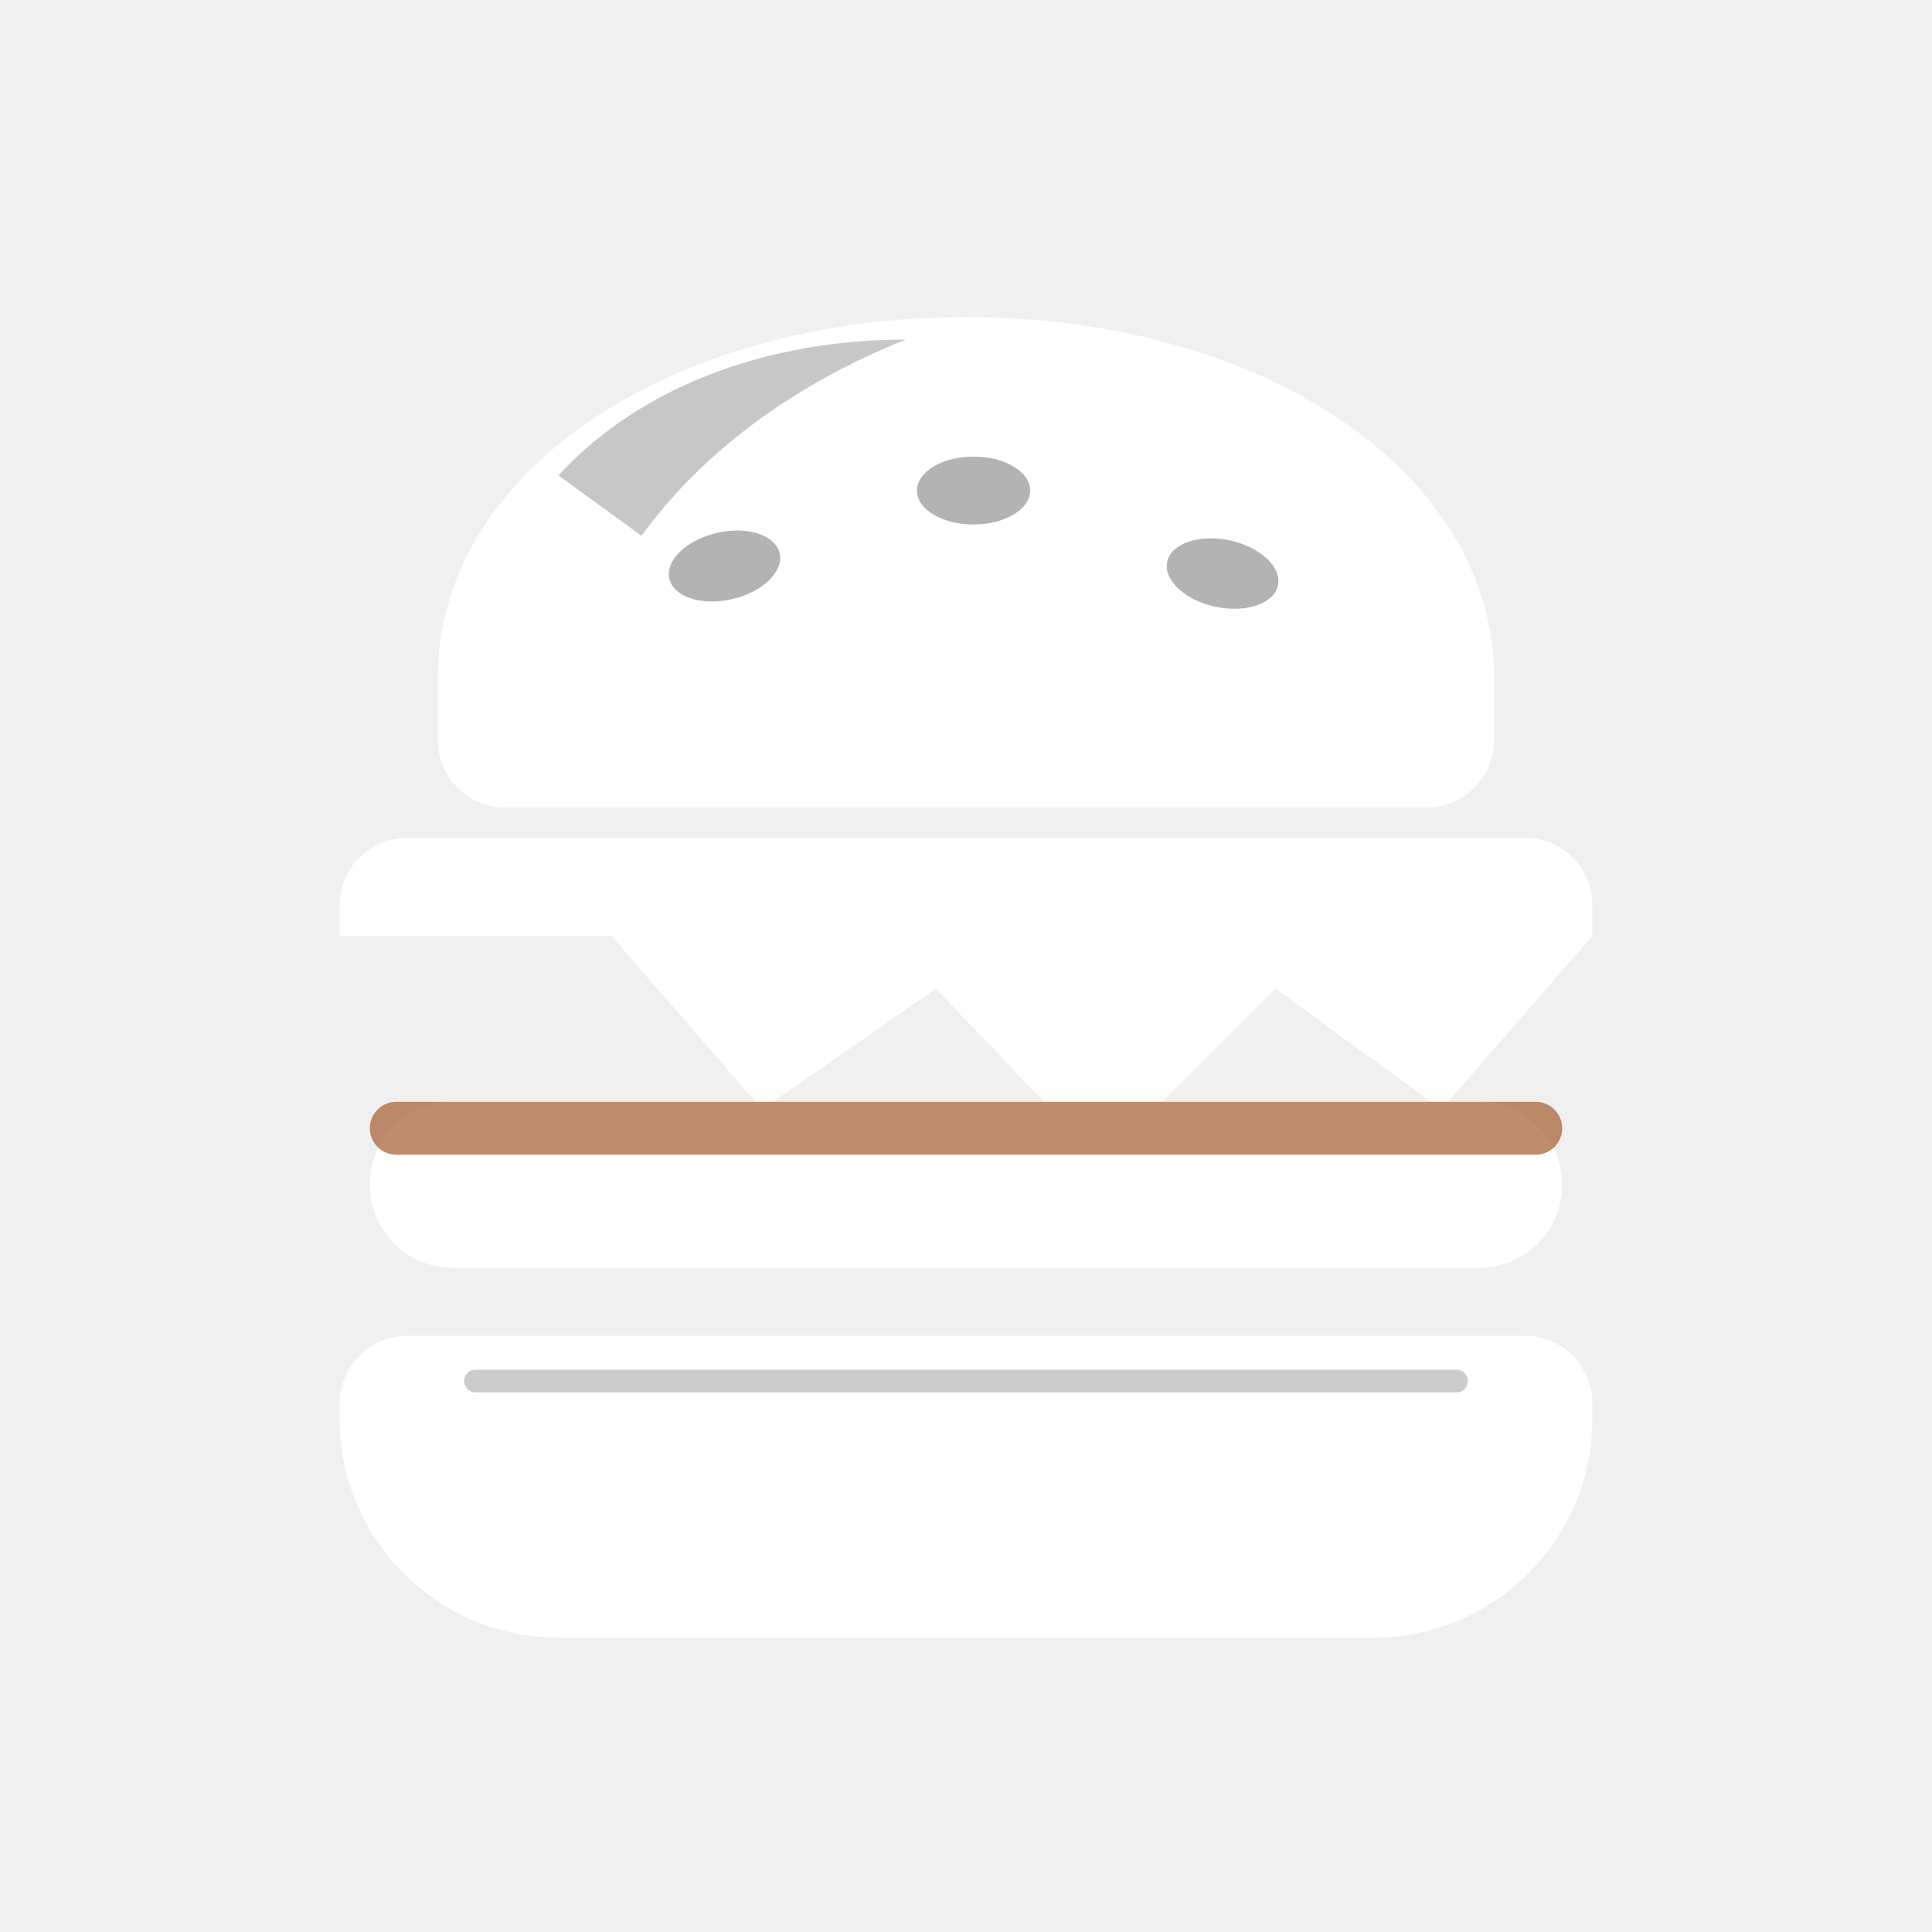
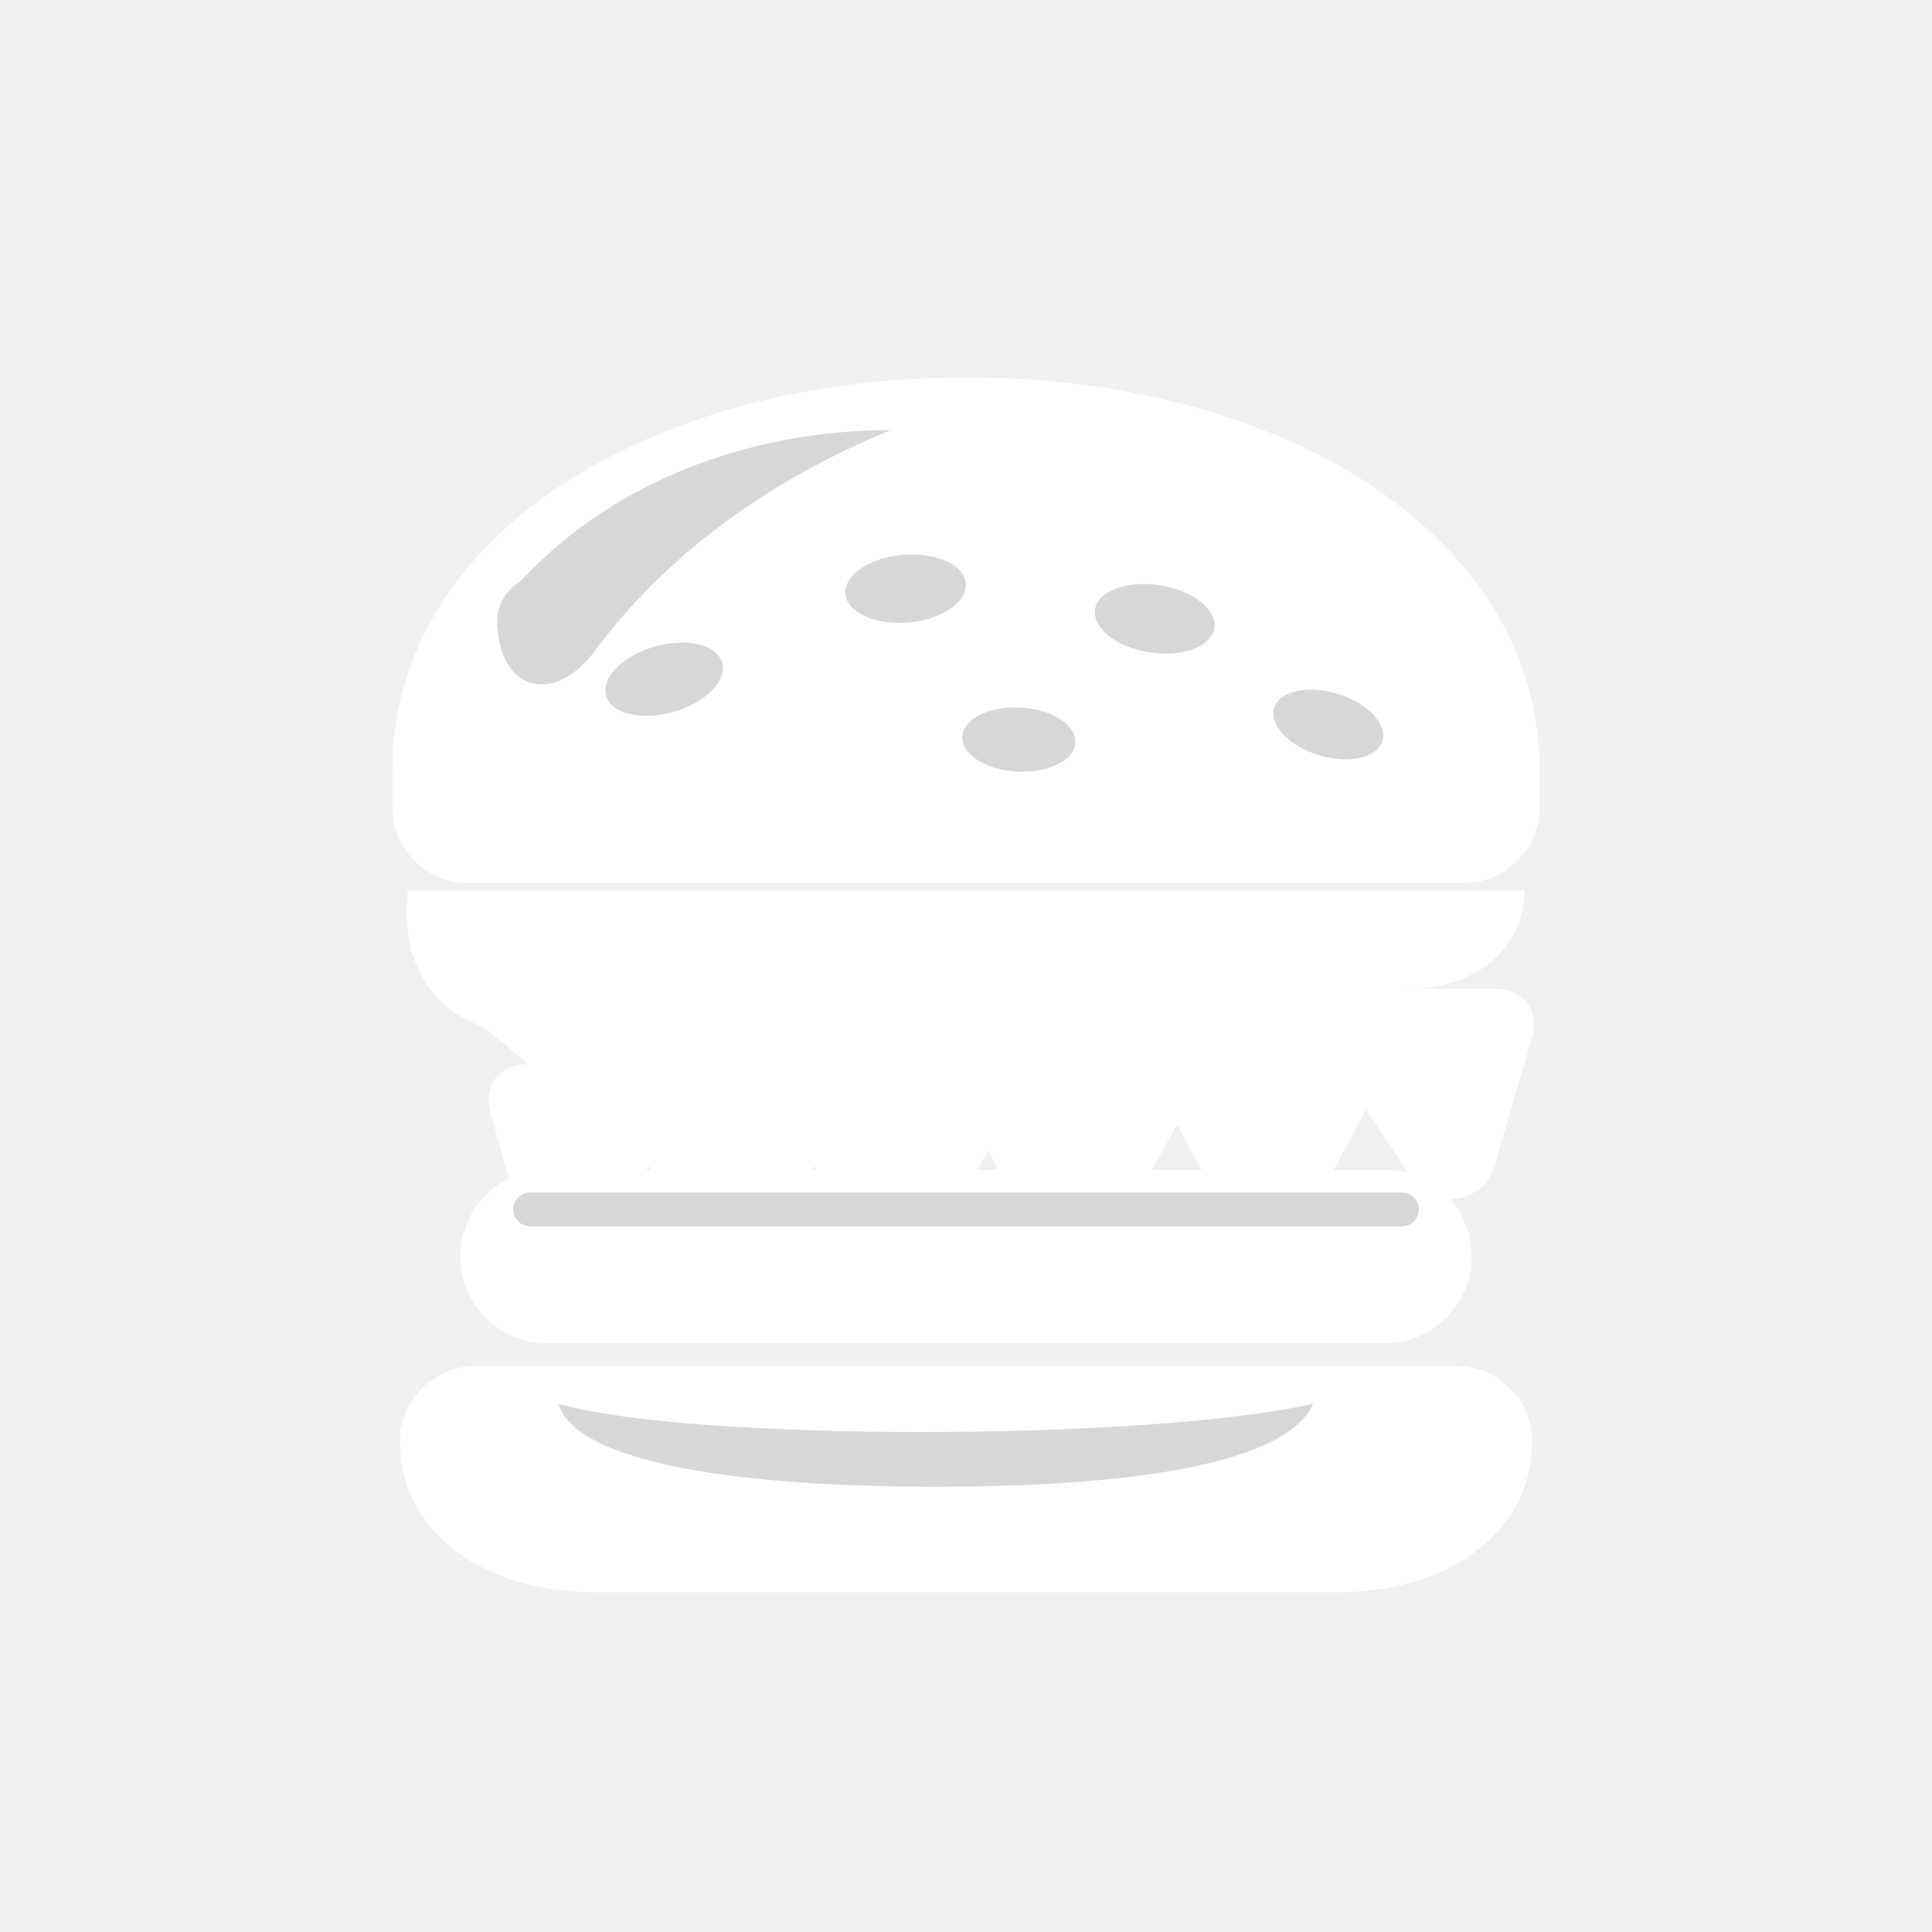
<svg xmlns="http://www.w3.org/2000/svg" viewBox="0 0 512 512" width="512" height="512">
-   <g transform="translate(0 -26)">
-     <path d="M116 222v-16c0-56 63-96 140-96s140 40 140 96v16c0 10-8 18-18 18H134c-10 0-18-8-18-18Z" fill="#ffffff" />
-     <path d="M148 152c22-24 56-36 92-36-30 12-54 30-70 52Z" fill="#000000" fill-opacity="0.22" />
-     <g fill="#000000" fill-opacity="0.3">
-       <ellipse cx="192" cy="176" rx="15" ry="9" transform="rotate(-13 192 176)" />
-       <ellipse cx="258" cy="156" rx="15" ry="9" />
-       <ellipse cx="324" cy="178" rx="15" ry="9" transform="rotate(12 324 178)" />
+   <g>
+     <path d="M104 214v-10c0-62 68-104 152-104s152 42 152 104v10c0 11-9 20-20 20H124c-11 0-20-9-20-20Z" fill="#ffffff" />
+     <path d="M138 154c24-26 60-40 98-40-34 14-60 34-78 58-10 14-24 12-26-4-1-6 1-11 6-14Z" fill="#000000" fill-opacity="0.16" />
+     <g fill="#000000" fill-opacity="0.16">
+       <ellipse cx="176" cy="180" rx="16" ry="9" transform="rotate(-16 176 180)" />
+       <ellipse cx="240" cy="156" rx="16" ry="9" transform="rotate(-5 240 156)" />
+       <ellipse cx="306" cy="164" rx="16" ry="9" transform="rotate(9 306 164)" />
+       <ellipse cx="352" cy="192" rx="15" ry="8.5" transform="rotate(17 352 192)" />
+       <ellipse cx="270" cy="196" rx="15" ry="8.5" transform="rotate(3 270 196)" />
    </g>
-     <path d="M108 248h296c10 0 18 8 18 18v8H90v-8c0-10 8-18 18-18Z" fill="#ffffff" />
-     <path d="M90 274h332l-40 46-44-32-46 46-44-46-46 32-40-46Z" fill="#ffffff" />
-     <rect x="98" y="318" width="316" height="44" rx="22" fill="#ffffff" />
-     <rect x="98" y="318" width="316" height="14" rx="7" fill="#A9663C" fill-opacity="0.75" />
-     <path d="M108 380h296c10 0 18 8 18 18v4c0 32-26 58-58 58H148c-32 0-58-26-58-58v-4c0-10 8-18 18-18Z" fill="#ffffff" />
-     <path d="M126 392h260" stroke="#000000" stroke-opacity="0.2" stroke-width="6" stroke-linecap="round" />
+     <path d="M108 236h296c0 16-14 26-30 26H138c-16 0-30-10-30-26Z" fill="#ffffff" />
+     <path d="M108 238c22 14 40-8 62 4s38-10 60 2 40-10 62 2 38-8 58 4c14 8 26 2 34-6-8 20-24 30-44 30H140c-20 0-34-14-32-36Z" fill="#ffffff" />
+     <path d="M116 262h280c8 0 12 6 10 13l-10 34c-3 10-16 12-22 3l-12-18-16 30c-4 8-16 8-20 0l-14-26-18 32c-4 8-16 8-20-1l-12-24-16 26c-5 9-18 8-22-2l-8-20-14 22c-5 9-18 8-22-2l-8-20-12 16c-6 9-19 8-22-2l-8-28c-2-7 2-13 10-13Z" fill="#ffffff" />
+     <rect x="122" y="310" width="268" height="46" rx="23" fill="#ffffff" />
+     <rect x="136" y="316" width="240" height="9" rx="4.5" fill="#000000" fill-opacity="0.16" />
+     <path d="M126 362h260c11 0 20 9 20 20 0 24-22 40-52 40H158c-30 0-52-16-52-40 0-11 9-20 20-20Z" fill="#ffffff" />
+     <path d="M148 372c34 10 156 10 200 0-6 14-40 22-100 22s-96-8-100-22Z" fill="#000000" fill-opacity="0.16" />
  </g>
</svg>
